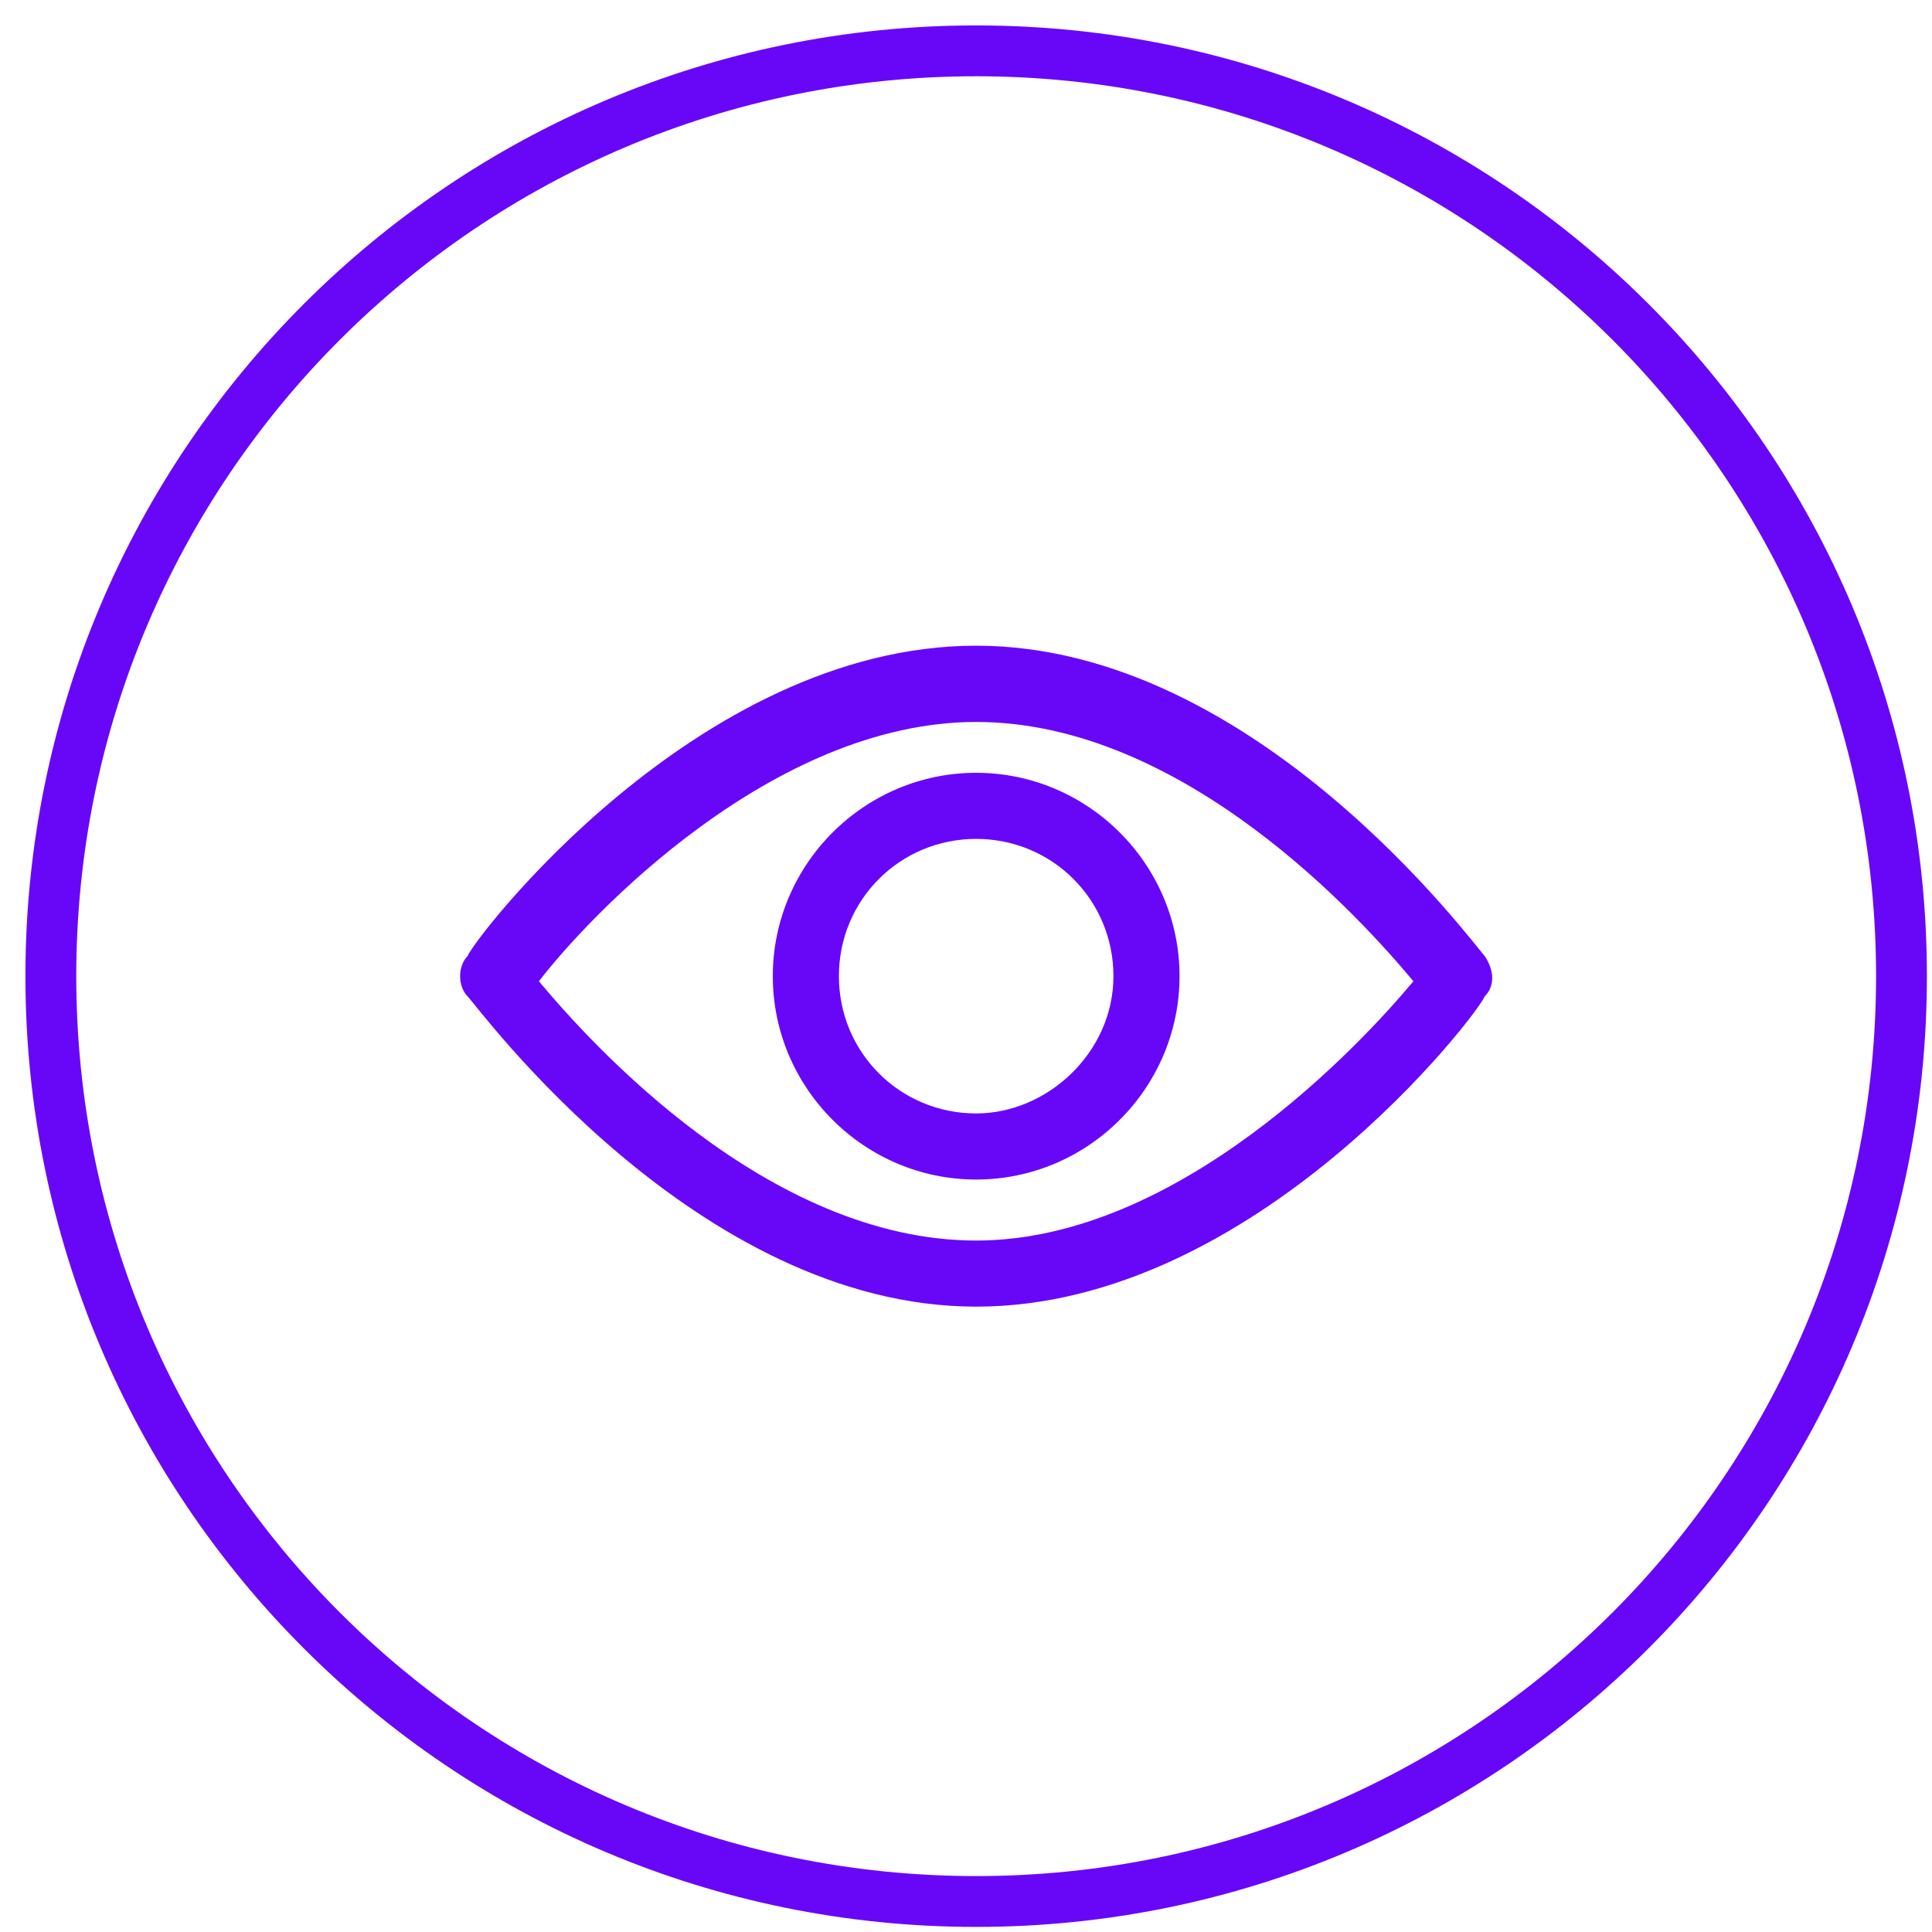
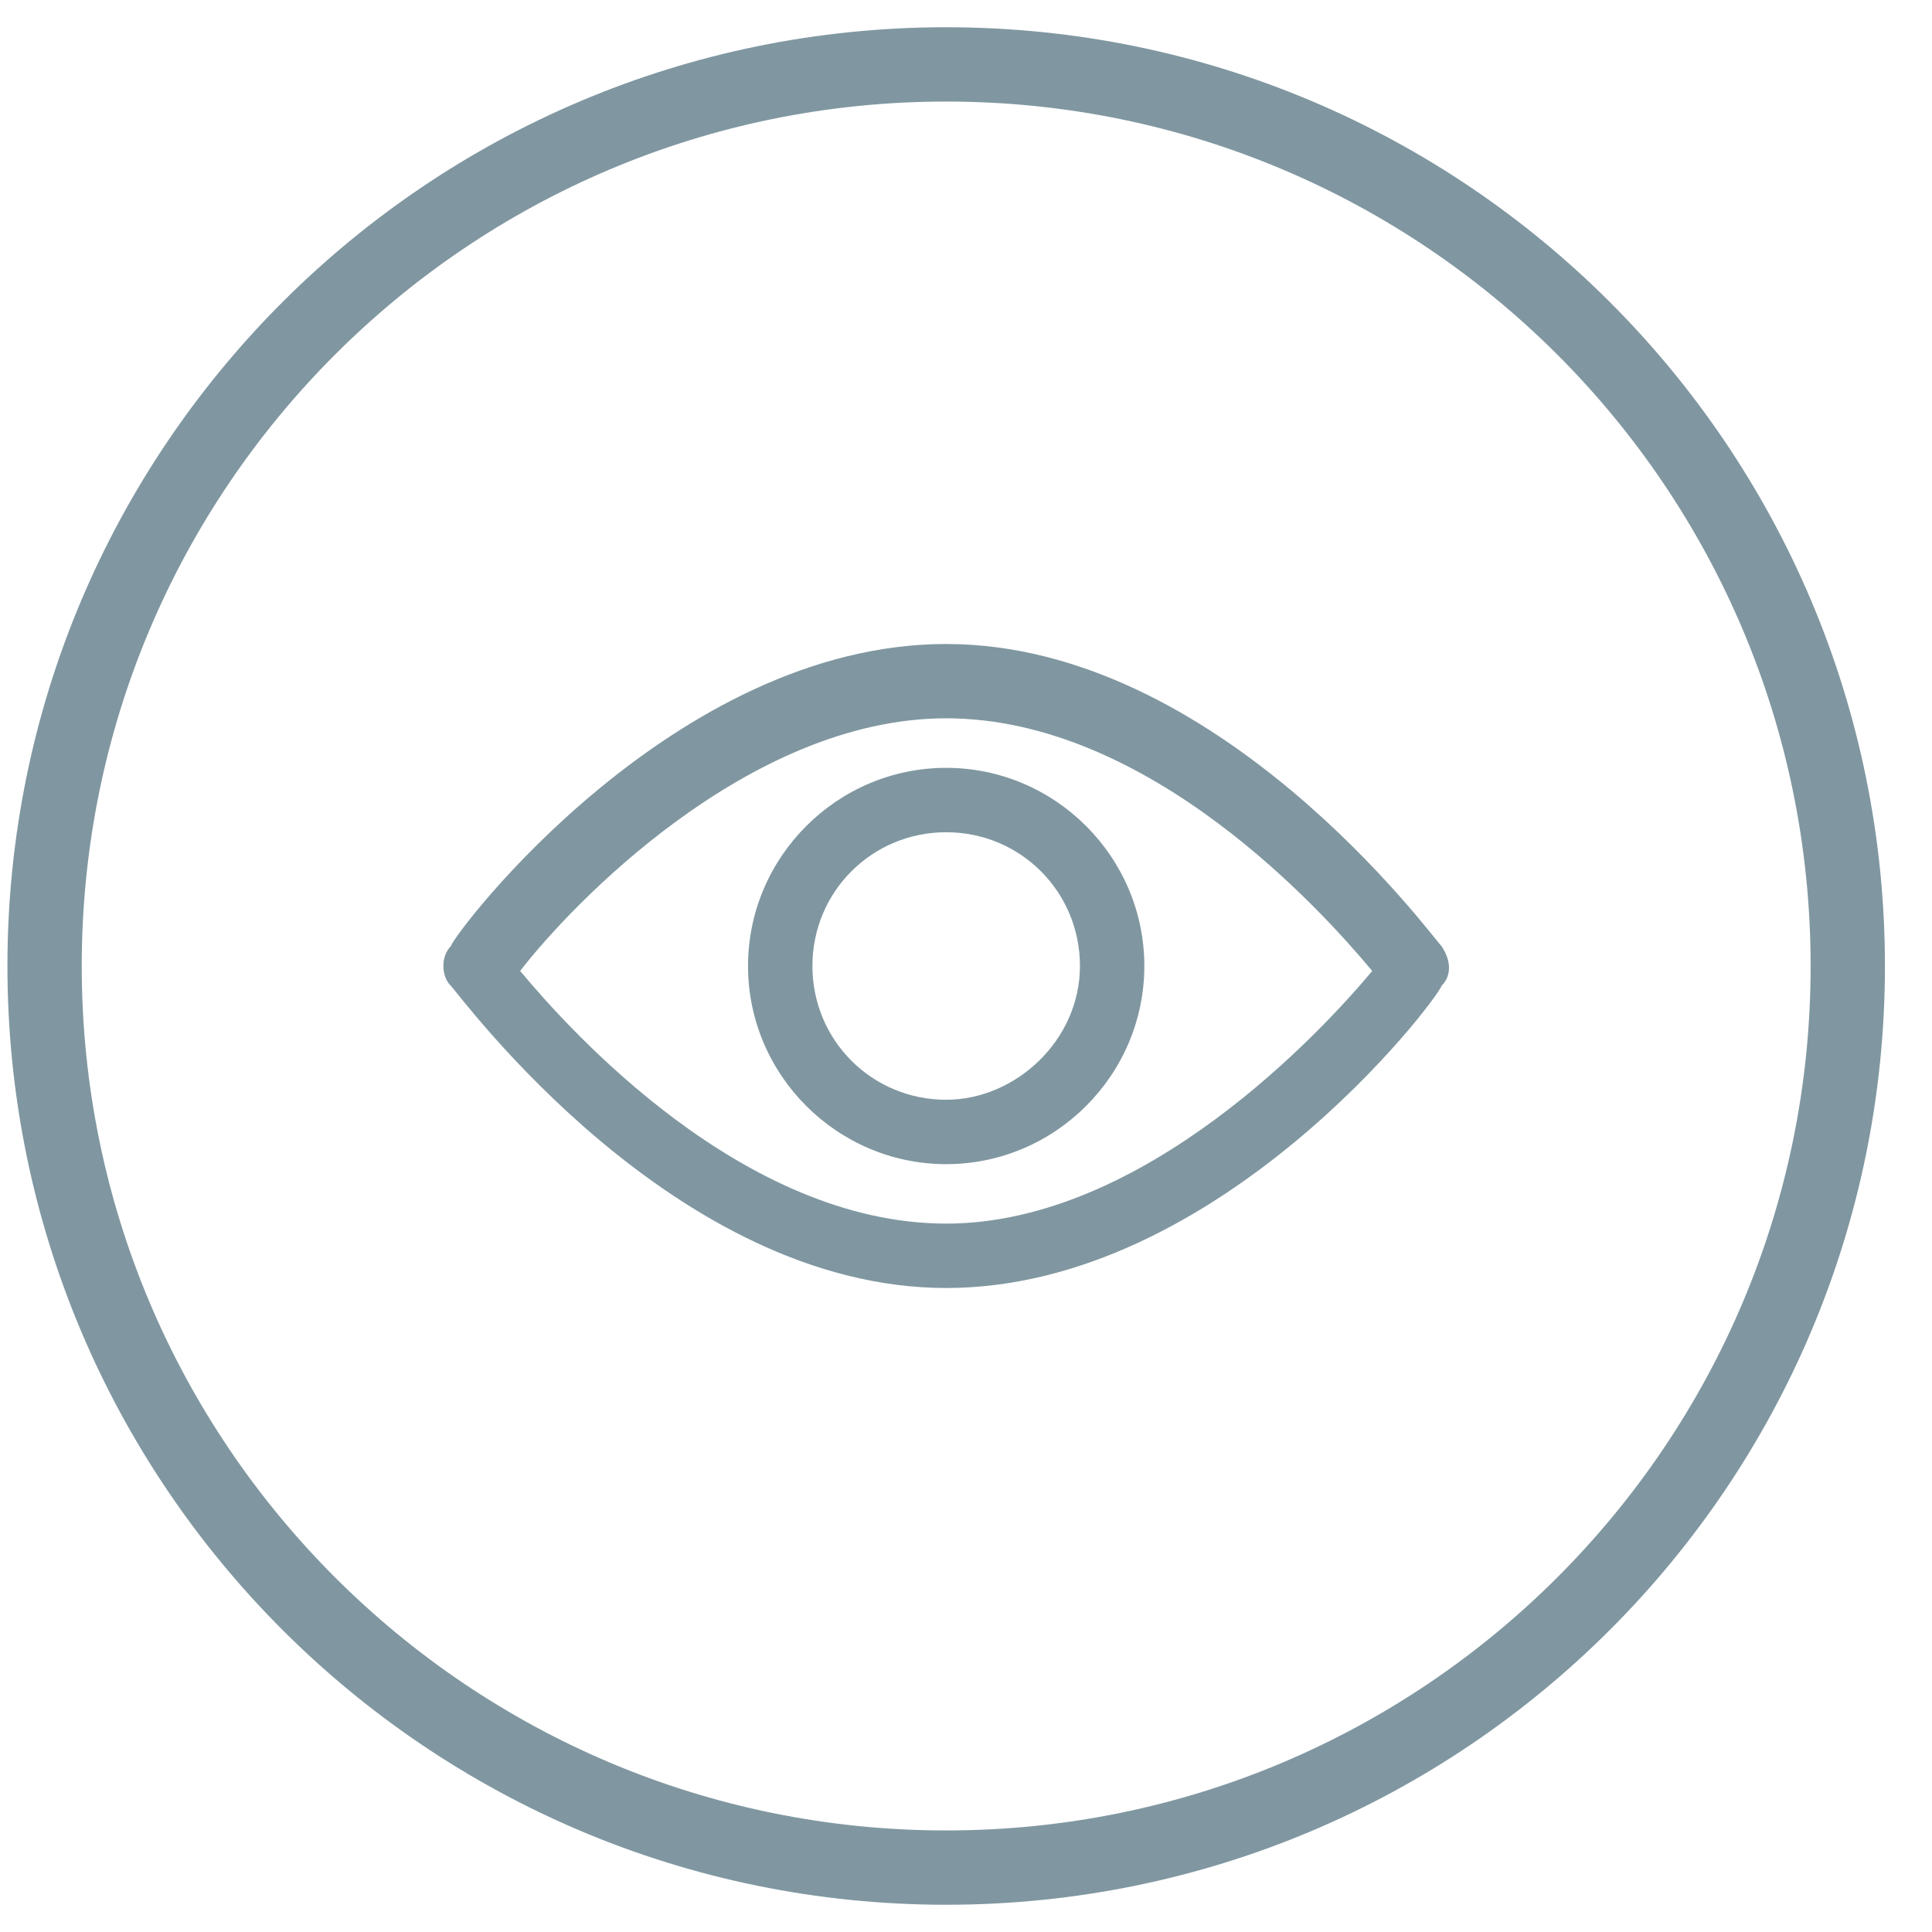
- <svg xmlns="http://www.w3.org/2000/svg" class="options__icon" width="38" height="38" viewBox="0 0 38 38" fill="none">
-   <path d="M19.2 37.4C29.252 37.4 37.4 29.252 37.4 19.2C37.4 9.148 29.252 1 19.2 1C9.148 1 1 9.148 1 19.2C1 29.252 9.148 37.4 19.2 37.4Z" stroke="#6807F8" stroke-miterlimit="10" />
-   <path d="M29.2 18.8C29 18.6 24.7 12.7 19.2 12.7C13.7 12.7 9.3 18.5 9.2 18.8C9 19 9 19.4 9.2 19.6C9.4 19.8 13.7 25.7 19.2 25.7C24.7 25.7 29.1 19.9 29.2 19.6C29.4 19.4 29.4 19.1 29.2 18.8ZM19.2 24.4C15.1 24.4 11.6 20.5 10.6 19.3C11.6 18 15.2 14.2 19.2 14.2C23.3 14.2 26.8 18.1 27.8 19.3C26.8 20.5 23.2 24.4 19.2 24.4Z" fill="#6807F8" />
-   <path d="M19.2 15.2C17 15.2 15.2 17 15.2 19.2C15.2 21.4 17 23.2 19.2 23.2C21.4 23.2 23.2 21.4 23.2 19.2C23.2 17 21.4 15.2 19.2 15.2ZM19.2 21.9C17.7 21.9 16.5 20.7 16.5 19.2C16.5 17.7 17.7 16.5 19.2 16.5C20.7 16.5 21.9 17.7 21.9 19.2C21.9 20.7 20.6 21.9 19.2 21.9Z" fill="#6807F8" />
+ <svg xmlns="http://www.w3.org/2000/svg" width="39" height="39" viewBox="0 0 39 39" fill="none">
+   <path d="M19.1 37.7C29.152 37.7 37.3 29.552 37.3 19.5C37.3 9.448 29.152 1.3 19.1 1.3C9.048 1.3 0.9 9.448 0.9 19.5C0.9 29.552 9.048 37.7 19.1 37.7Z" stroke="#8097A1" stroke-width="1.5" stroke-miterlimit="10" />
+   <path d="M29.1 19.1C28.9 18.9 24.6 13 19.1 13C13.6 13 9.2 18.8 9.1 19.1C8.9 19.3 8.9 19.7 9.1 19.9C9.3 20.1 13.6 26 19.1 26C24.6 26 29 20.2 29.1 19.9C29.3 19.7 29.3 19.4 29.1 19.1ZM19.1 24.7C15 24.7 11.5 20.8 10.5 19.6C11.5 18.3 15.1 14.5 19.1 14.5C23.2 14.5 26.7 18.4 27.7 19.6C26.7 20.8 23.1 24.7 19.1 24.7Z" fill="#8097A1" />
+   <path d="M19.1 15.5C16.9 15.5 15.1 17.3 15.1 19.5C15.1 21.7 16.9 23.5 19.1 23.5C21.3 23.5 23.1 21.7 23.1 19.5C23.1 17.3 21.3 15.5 19.1 15.5ZM19.1 22.2C17.6 22.2 16.4 21 16.4 19.5C16.4 18 17.6 16.8 19.1 16.8C20.6 16.8 21.8 18 21.8 19.5C21.8 21 20.5 22.2 19.1 22.2Z" fill="#8097A1" />
</svg>
